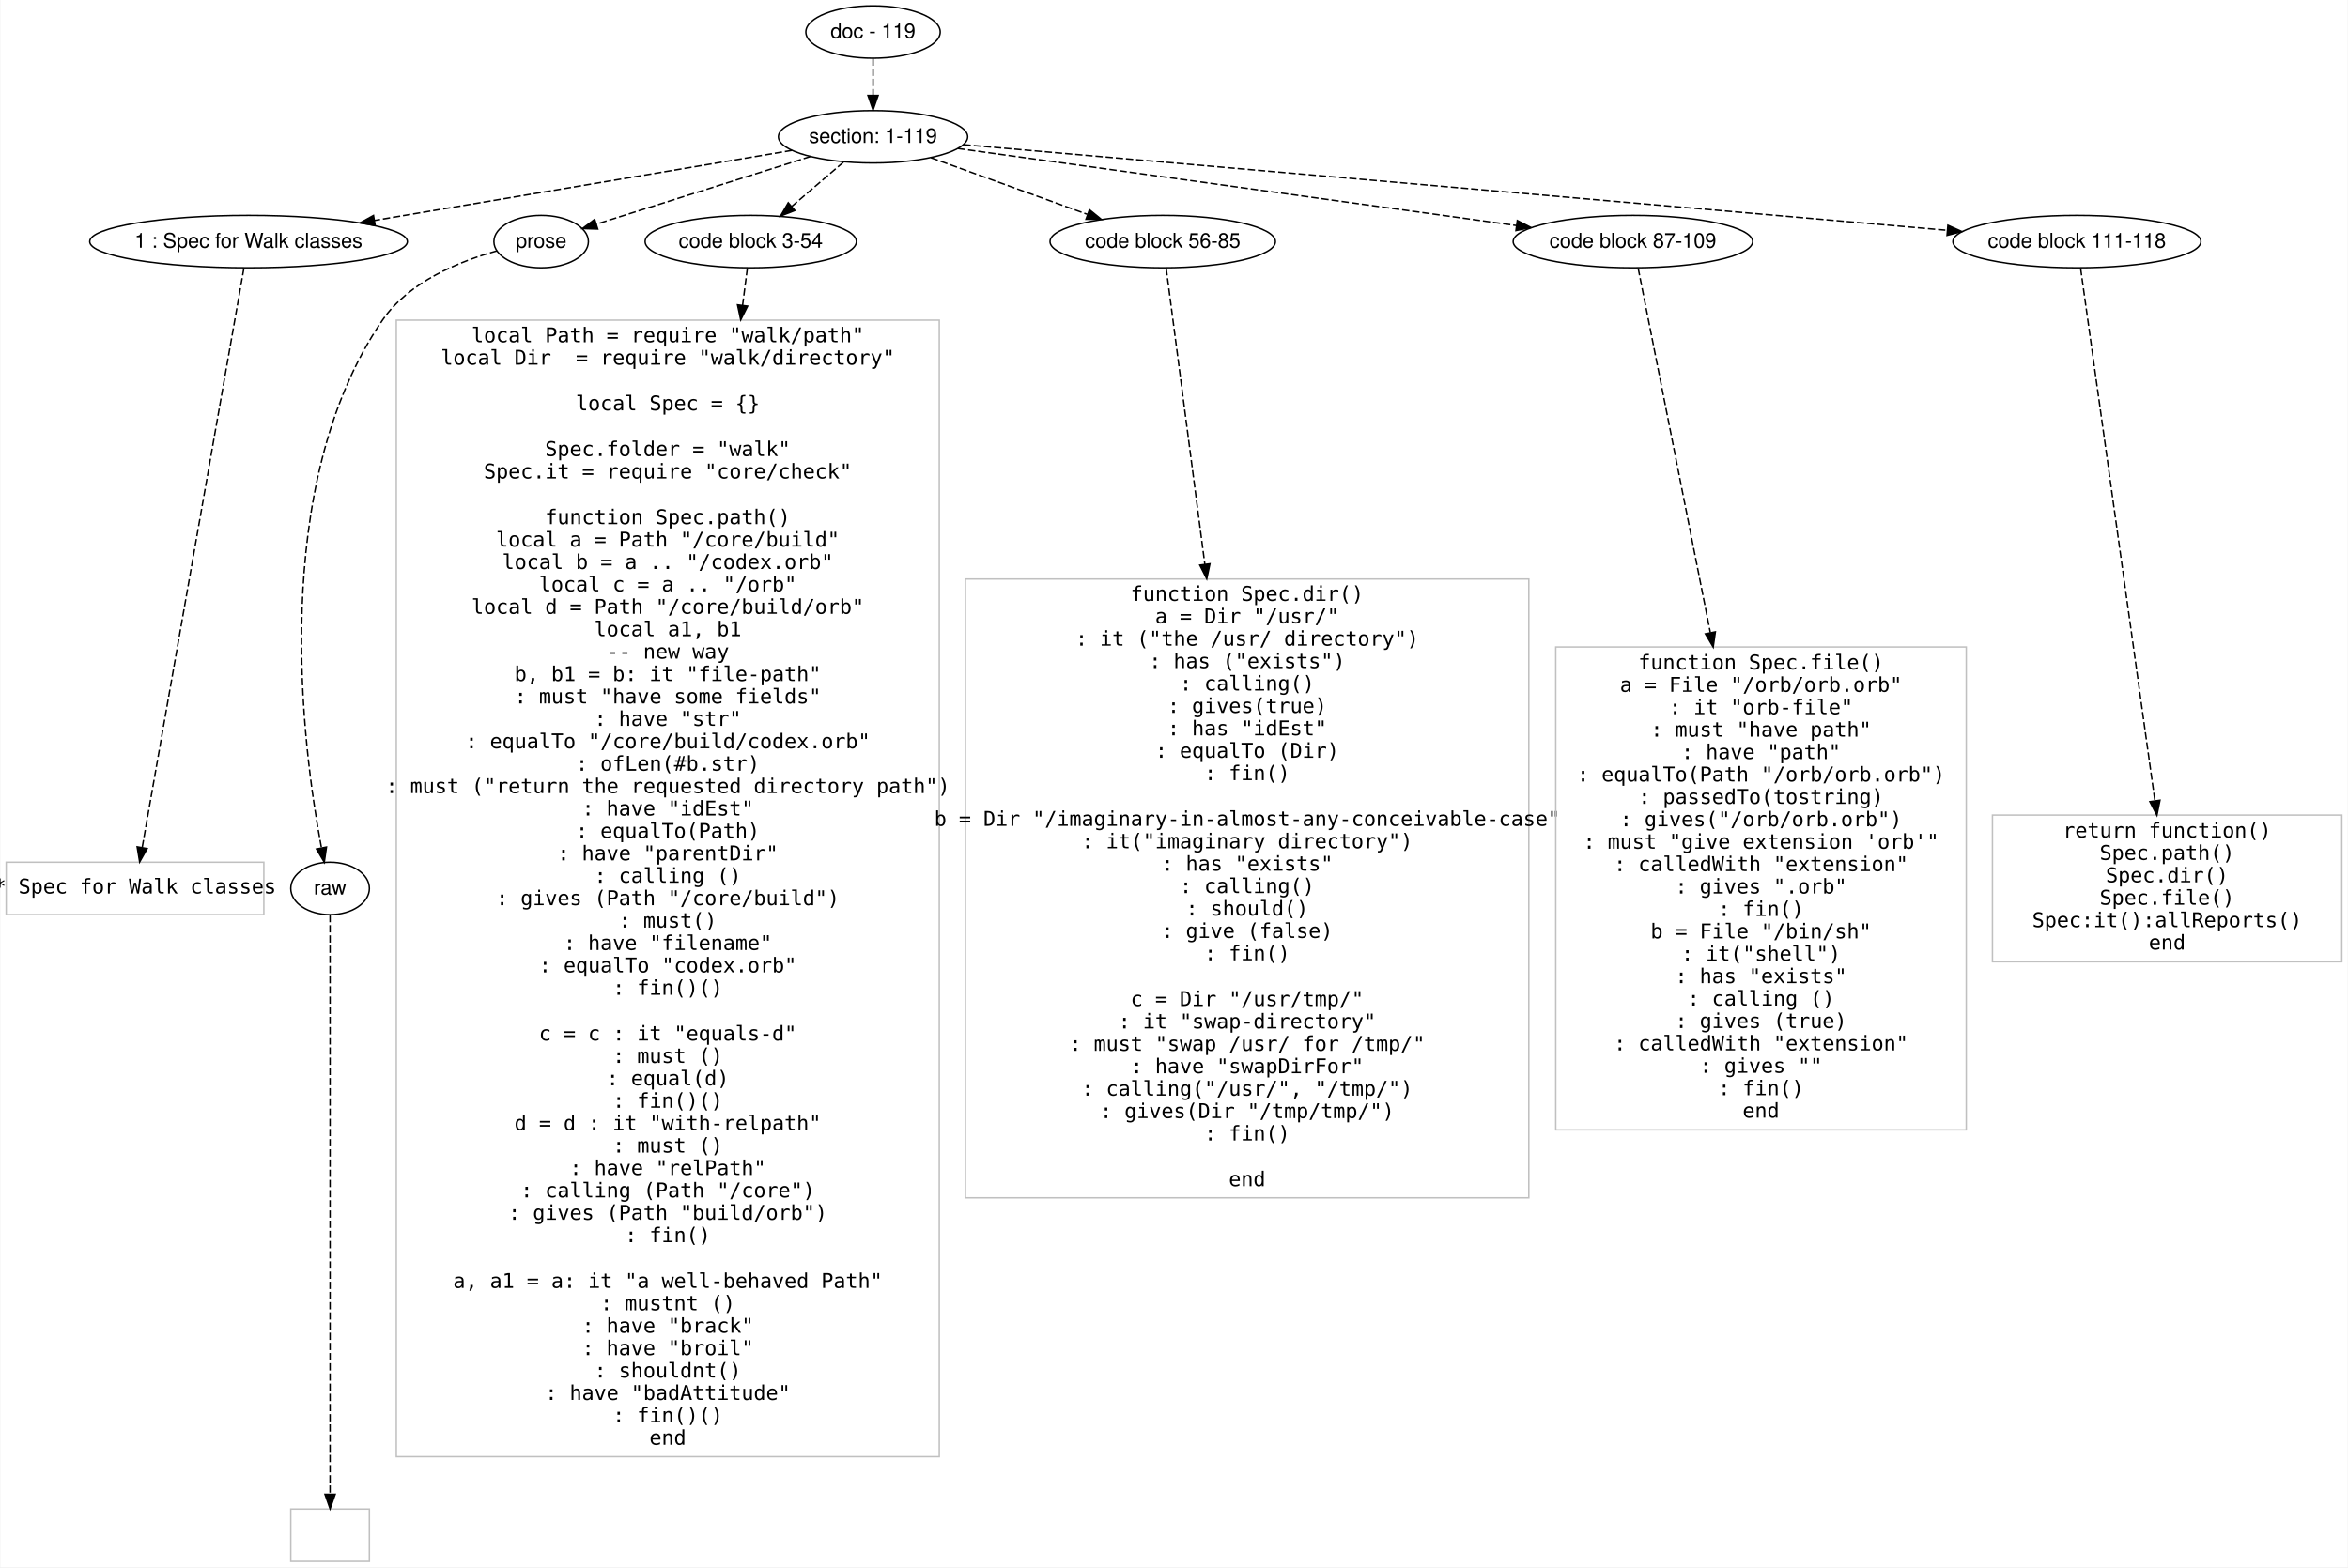
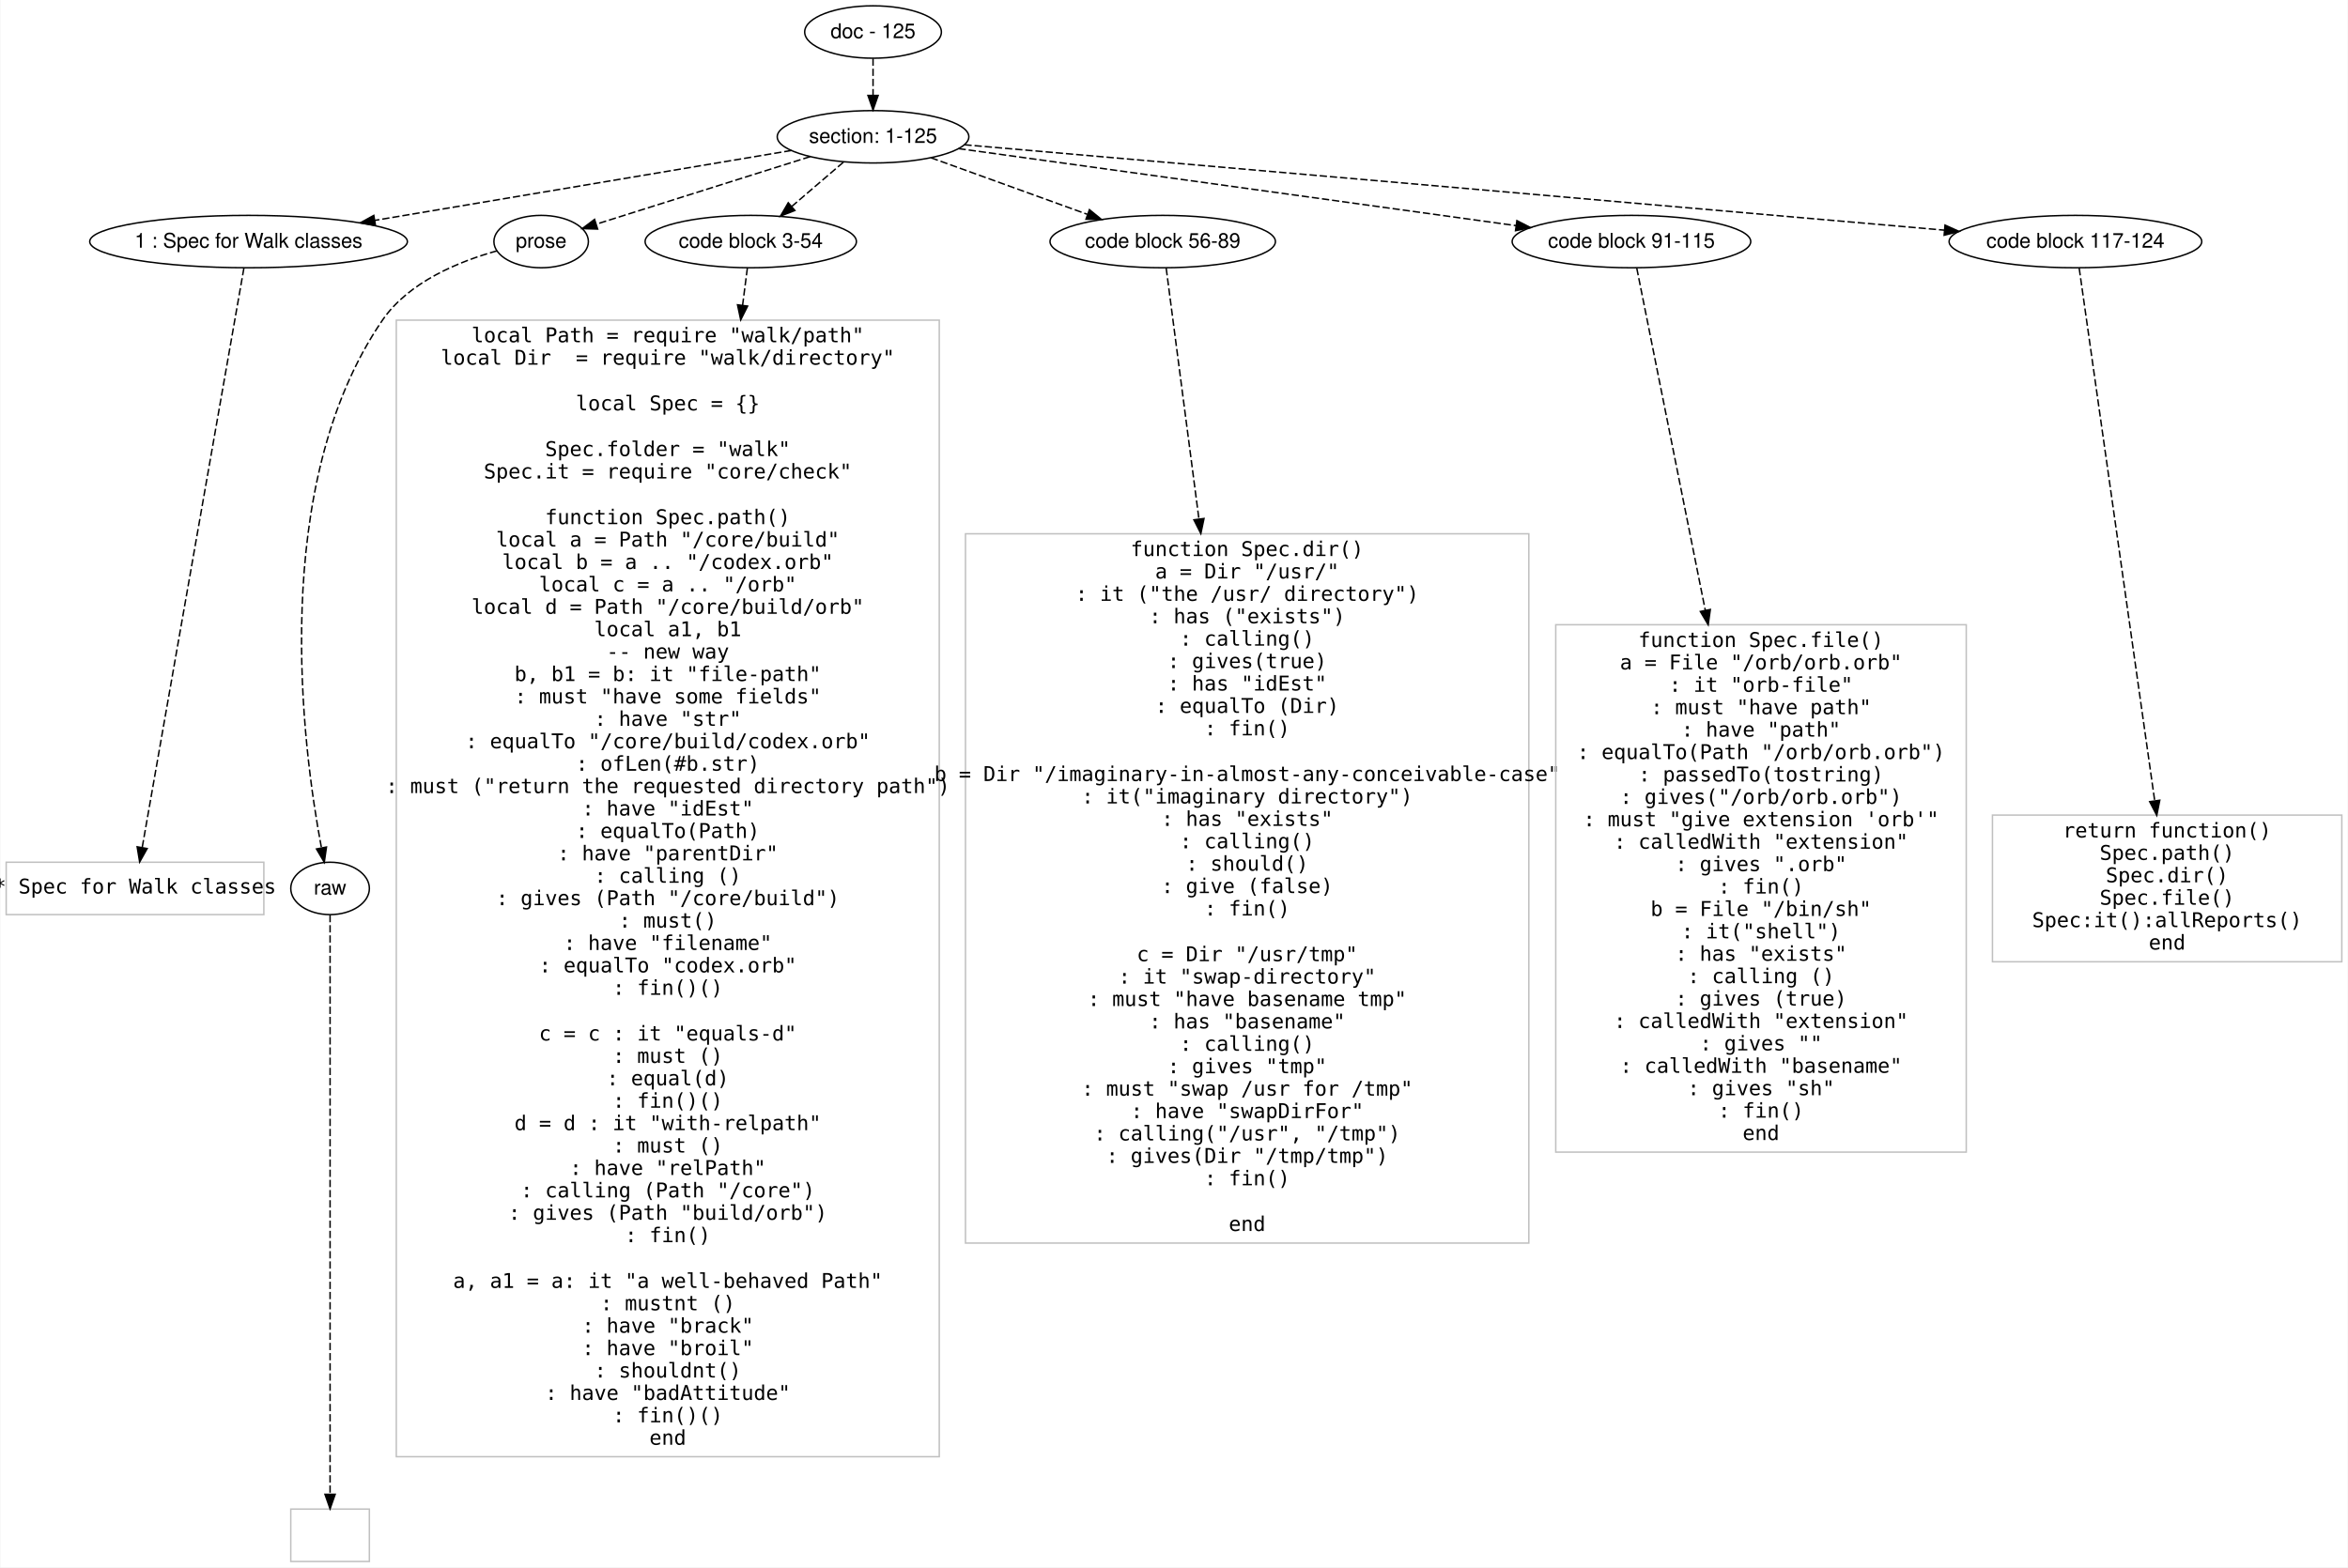
<svg xmlns="http://www.w3.org/2000/svg" width="1613pt" height="1077pt" viewBox="0.00 0.00 1612.50 1077.00">
  <g id="graph0" class="graph" transform="scale(1 1) rotate(0) translate(4 1073.001)">
    <polygon fill="#ffffff" stroke="transparent" points="-4,4 -4,-1073.001 1608.5,-1073.001 1608.5,4 -4,4" />
    <g id="node1" class="node">
-       <ellipse fill="none" stroke="#000000" cx="595.5" cy="-1051.001" rx="46.155" ry="18" />
-       <text text-anchor="middle" x="595.5" y="-1046.801" font-family="Helvetica,sans-Serif" font-size="14.00" fill="#000000">doc - 119</text>
+       <ellipse fill="none" stroke="#000000" cx="595.5" cy="-1051.001" rx="46.958" ry="18" />
+       <text text-anchor="middle" x="595.5" y="-1046.801" font-family="Helvetica,sans-Serif" font-size="14.00" fill="#000000">doc - 125</text>
    </g>
    <g id="node2" class="node">
-       <ellipse fill="none" stroke="#000000" cx="595.5" cy="-979.001" rx="65.014" ry="18" />
-       <text text-anchor="middle" x="595.5" y="-974.801" font-family="Helvetica,sans-Serif" font-size="14.00" fill="#000000">section: 1-119</text>
+       <ellipse fill="none" stroke="#000000" cx="595.5" cy="-979.001" rx="65.819" ry="18" />
+       <text text-anchor="middle" x="595.5" y="-974.801" font-family="Helvetica,sans-Serif" font-size="14.00" fill="#000000">section: 1-125</text>
    </g>
    <g id="edge1" class="edge">
      <path fill="none" stroke="#000000" stroke-dasharray="5,2" d="M595.5,-1032.833C595.5,-1025.132 595.5,-1015.976 595.5,-1007.418" />
      <polygon fill="#000000" stroke="#000000" points="599,-1007.415 595.5,-997.415 592,-1007.415 599,-1007.415" />
    </g>
    <g id="node3" class="node">
      <ellipse fill="none" stroke="#000000" cx="166.5" cy="-907.001" rx="109.121" ry="18" />
      <text text-anchor="middle" x="166.5" y="-902.801" font-family="Helvetica,sans-Serif" font-size="14.00" fill="#000000">1 : Spec for Walk classes</text>
    </g>
    <g id="edge2" class="edge">
-       <path fill="none" stroke="#000000" stroke-dasharray="5,2" d="M539.856,-969.663C467.017,-957.438 338.58,-935.882 253.001,-921.519" />
-       <polygon fill="#000000" stroke="#000000" points="253.485,-918.052 243.044,-919.848 252.327,-924.955 253.485,-918.052" />
+       <path fill="none" stroke="#000000" stroke-dasharray="5,2" d="M539.416,-969.589C466.556,-957.36 338.6,-935.885 253.193,-921.551" />
+       <polygon fill="#000000" stroke="#000000" points="253.696,-918.087 243.255,-919.883 252.537,-924.99 253.696,-918.087" />
    </g>
    <g id="node4" class="node">
      <ellipse fill="none" stroke="#000000" cx="367.5" cy="-907.001" rx="32.459" ry="18" />
      <text text-anchor="middle" x="367.5" y="-902.801" font-family="Helvetica,sans-Serif" font-size="14.00" fill="#000000">prose</text>
    </g>
    <g id="edge3" class="edge">
-       <path fill="none" stroke="#000000" stroke-dasharray="5,2" d="M552.615,-965.459C510.28,-952.09 446.16,-931.841 405.576,-919.025" />
-       <polygon fill="#000000" stroke="#000000" points="406.383,-915.61 395.793,-915.936 404.275,-922.285 406.383,-915.61" />
+       <path fill="none" stroke="#000000" stroke-dasharray="5,2" d="M552.347,-965.374C509.978,-951.994 445.977,-931.784 405.484,-918.996" />
+       <polygon fill="#000000" stroke="#000000" points="406.313,-915.588 395.724,-915.914 404.205,-922.263 406.313,-915.588" />
    </g>
    <g id="node5" class="node">
      <ellipse fill="none" stroke="#000000" cx="511.5" cy="-907.001" rx="72.584" ry="18" />
      <text text-anchor="middle" x="511.5" y="-902.801" font-family="Helvetica,sans-Serif" font-size="14.00" fill="#000000">code block 3-54</text>
    </g>
    <g id="edge4" class="edge">
      <path fill="none" stroke="#000000" stroke-dasharray="5,2" d="M575.166,-961.572C564.514,-952.442 551.302,-941.118 539.68,-931.155" />
      <polygon fill="#000000" stroke="#000000" points="541.808,-928.37 531.938,-924.52 537.253,-933.685 541.808,-928.37" />
    </g>
    <g id="node6" class="node">
      <ellipse fill="none" stroke="#000000" cx="794.5" cy="-907.001" rx="77.421" ry="18" />
-       <text text-anchor="middle" x="794.5" y="-902.801" font-family="Helvetica,sans-Serif" font-size="14.00" fill="#000000">code block 56-85</text>
+       <text text-anchor="middle" x="794.5" y="-902.801" font-family="Helvetica,sans-Serif" font-size="14.00" fill="#000000">code block 56-89</text>
    </g>
    <g id="edge5" class="edge">
      <path fill="none" stroke="#000000" stroke-dasharray="5,2" d="M635.292,-964.604C666.159,-953.436 709.191,-937.867 742.736,-925.73" />
      <polygon fill="#000000" stroke="#000000" points="744.16,-928.937 752.372,-922.244 741.778,-922.355 744.16,-928.937" />
    </g>
    <g id="node7" class="node">
-       <ellipse fill="none" stroke="#000000" cx="1117.5" cy="-907.001" rx="82.258" ry="18" />
-       <text text-anchor="middle" x="1117.5" y="-902.801" font-family="Helvetica,sans-Serif" font-size="14.00" fill="#000000">code block 87-109</text>
+       <ellipse fill="none" stroke="#000000" cx="1116.5" cy="-907.001" rx="81.954" ry="18" />
+       <text text-anchor="middle" x="1116.5" y="-902.801" font-family="Helvetica,sans-Serif" font-size="14.00" fill="#000000">code block 91-115</text>
    </g>
    <g id="edge6" class="edge">
-       <path fill="none" stroke="#000000" stroke-dasharray="5,2" d="M653.861,-970.952C747.545,-958.03 931.679,-932.632 1037.529,-918.032" />
-       <polygon fill="#000000" stroke="#000000" points="1038.094,-921.487 1047.523,-916.654 1037.138,-914.553 1038.094,-921.487" />
+       <path fill="none" stroke="#000000" stroke-dasharray="5,2" d="M654.253,-970.882C748.094,-957.914 931.935,-932.508 1037.294,-917.947" />
+       <polygon fill="#000000" stroke="#000000" points="1037.813,-921.409 1047.239,-916.573 1036.854,-914.475 1037.813,-921.409" />
    </g>
    <g id="node8" class="node">
-       <ellipse fill="none" stroke="#000000" cx="1422.5" cy="-907.001" rx="85.182" ry="18" />
-       <text text-anchor="middle" x="1422.5" y="-902.801" font-family="Helvetica,sans-Serif" font-size="14.00" fill="#000000">code block 111-118</text>
+       <ellipse fill="none" stroke="#000000" cx="1421.5" cy="-907.001" rx="86.79" ry="18" />
+       <text text-anchor="middle" x="1421.5" y="-902.801" font-family="Helvetica,sans-Serif" font-size="14.00" fill="#000000">code block 117-124</text>
    </g>
    <g id="edge7" class="edge">
-       <path fill="none" stroke="#000000" stroke-dasharray="5,2" d="M657.659,-973.59C802.883,-960.946 1164.869,-929.431 1333.471,-914.752" />
-       <polygon fill="#000000" stroke="#000000" points="1333.899,-918.229 1343.558,-913.874 1333.292,-911.255 1333.899,-918.229" />
+       <path fill="none" stroke="#000000" stroke-dasharray="5,2" d="M658.262,-973.531C803.442,-960.876 1162.889,-929.544 1331.489,-914.847" />
+       <polygon fill="#000000" stroke="#000000" points="1331.921,-918.323 1341.579,-913.968 1331.313,-911.35 1331.921,-918.323" />
    </g>
    <g id="node9" class="node">
      <polygon fill="none" stroke="#c0c0c0" points="177,-480.501 0,-480.501 0,-444.501 177,-444.501 177,-480.501" />
      <text text-anchor="middle" x="88.5" y="-459.001" font-family="Inconsolata" font-size="14.00" fill="#000000">* Spec for Walk classes</text>
    </g>
    <g id="edge8" class="edge">
      <path fill="none" stroke="#000000" stroke-dasharray="5,2" d="M163.297,-888.748C151.186,-819.729 108.133,-574.387 93.449,-490.705" />
      <polygon fill="#000000" stroke="#000000" points="96.862,-489.906 91.687,-480.661 89.968,-491.116 96.862,-489.906" />
    </g>
    <g id="node10" class="node">
      <ellipse fill="none" stroke="#000000" cx="222.5" cy="-462.501" rx="27" ry="18" />
      <text text-anchor="middle" x="222.5" y="-458.301" font-family="Helvetica,sans-Serif" font-size="14.00" fill="#000000">raw</text>
    </g>
    <g id="edge9" class="edge">
      <path fill="none" stroke="#000000" stroke-dasharray="5,2" d="M337.141,-900.611C311.683,-893.544 276.662,-879.47 258.5,-853.001 180.071,-738.7 203.625,-559.198 216.551,-490.512" />
      <polygon fill="#000000" stroke="#000000" points="220.031,-490.953 218.517,-480.466 213.162,-489.608 220.031,-490.953" />
    </g>
    <g id="node12" class="node">
      <polygon fill="none" stroke="#c0c0c0" points="641,-853.002 268,-853.002 268,-71.999 641,-71.999 641,-853.002" />
      <text text-anchor="middle" x="454.5" y="-837.801" font-family="Inconsolata" font-size="14.00" fill="#000000">local Path = require "walk/path"</text>
      <text text-anchor="middle" x="454.5" y="-822.401" font-family="Inconsolata" font-size="14.00" fill="#000000">local Dir  = require "walk/directory"</text>
      <text text-anchor="middle" x="454.5" y="-791.001" font-family="Inconsolata" font-size="14.00" fill="#000000">local Spec = {}</text>
      <text text-anchor="middle" x="454.5" y="-759.601" font-family="Inconsolata" font-size="14.00" fill="#000000">Spec.folder = "walk"</text>
      <text text-anchor="middle" x="454.5" y="-744.201" font-family="Inconsolata" font-size="14.00" fill="#000000">Spec.it = require "core/check"</text>
      <text text-anchor="middle" x="454.5" y="-712.801" font-family="Inconsolata" font-size="14.00" fill="#000000">function Spec.path()</text>
      <text text-anchor="middle" x="454.5" y="-697.401" font-family="Inconsolata" font-size="14.00" fill="#000000">  local a = Path "/core/build"</text>
      <text text-anchor="middle" x="454.5" y="-682.001" font-family="Inconsolata" font-size="14.00" fill="#000000">  local b = a .. "/codex.orb"</text>
      <text text-anchor="middle" x="454.5" y="-666.601" font-family="Inconsolata" font-size="14.00" fill="#000000">  local c = a .. "/orb"</text>
      <text text-anchor="middle" x="454.5" y="-651.201" font-family="Inconsolata" font-size="14.00" fill="#000000">  local d = Path "/core/build/orb"</text>
      <text text-anchor="middle" x="454.5" y="-635.801" font-family="Inconsolata" font-size="14.00" fill="#000000">  local a1, b1</text>
      <text text-anchor="middle" x="454.5" y="-620.401" font-family="Inconsolata" font-size="14.00" fill="#000000">  -- new way</text>
      <text text-anchor="middle" x="454.5" y="-605.001" font-family="Inconsolata" font-size="14.00" fill="#000000">  b, b1 = b: it "file-path"</text>
      <text text-anchor="middle" x="454.5" y="-589.601" font-family="Inconsolata" font-size="14.00" fill="#000000">     : must "have some fields"</text>
      <text text-anchor="middle" x="454.5" y="-574.201" font-family="Inconsolata" font-size="14.00" fill="#000000">        : have "str"</text>
      <text text-anchor="middle" x="454.5" y="-558.801" font-family="Inconsolata" font-size="14.00" fill="#000000">        : equalTo "/core/build/codex.orb"</text>
      <text text-anchor="middle" x="454.5" y="-543.401" font-family="Inconsolata" font-size="14.00" fill="#000000">        : ofLen(#b.str)</text>
      <text text-anchor="middle" x="454.5" y="-528.001" font-family="Inconsolata" font-size="14.00" fill="#000000">     : must ("return the requested directory path")</text>
      <text text-anchor="middle" x="454.5" y="-512.601" font-family="Inconsolata" font-size="14.00" fill="#000000">        : have "idEst"</text>
      <text text-anchor="middle" x="454.5" y="-497.201" font-family="Inconsolata" font-size="14.00" fill="#000000">        : equalTo(Path)</text>
      <text text-anchor="middle" x="454.5" y="-481.801" font-family="Inconsolata" font-size="14.00" fill="#000000">        : have "parentDir"</text>
      <text text-anchor="middle" x="454.5" y="-466.401" font-family="Inconsolata" font-size="14.00" fill="#000000">        : calling ()</text>
      <text text-anchor="middle" x="454.5" y="-451.001" font-family="Inconsolata" font-size="14.00" fill="#000000">        : gives (Path "/core/build")</text>
      <text text-anchor="middle" x="454.5" y="-435.601" font-family="Inconsolata" font-size="14.00" fill="#000000">     : must()</text>
      <text text-anchor="middle" x="454.5" y="-420.201" font-family="Inconsolata" font-size="14.00" fill="#000000">        : have "filename"</text>
      <text text-anchor="middle" x="454.5" y="-404.801" font-family="Inconsolata" font-size="14.00" fill="#000000">        : equalTo "codex.orb"</text>
      <text text-anchor="middle" x="454.5" y="-389.401" font-family="Inconsolata" font-size="14.00" fill="#000000">        : fin()()</text>
      <text text-anchor="middle" x="454.5" y="-358.001" font-family="Inconsolata" font-size="14.00" fill="#000000">  c = c : it "equals-d"</text>
      <text text-anchor="middle" x="454.5" y="-342.601" font-family="Inconsolata" font-size="14.00" fill="#000000">        : must ()</text>
      <text text-anchor="middle" x="454.5" y="-327.2" font-family="Inconsolata" font-size="14.00" fill="#000000">            : equal(d)</text>
      <text text-anchor="middle" x="454.5" y="-311.8" font-family="Inconsolata" font-size="14.00" fill="#000000">            : fin()()</text>
      <text text-anchor="middle" x="454.5" y="-296.4" font-family="Inconsolata" font-size="14.00" fill="#000000">  d = d : it "with-relpath"</text>
      <text text-anchor="middle" x="454.5" y="-281" font-family="Inconsolata" font-size="14.00" fill="#000000">      : must ()</text>
      <text text-anchor="middle" x="454.5" y="-265.6" font-family="Inconsolata" font-size="14.00" fill="#000000">        : have "relPath"</text>
      <text text-anchor="middle" x="454.5" y="-250.2" font-family="Inconsolata" font-size="14.00" fill="#000000">        : calling (Path "/core")</text>
      <text text-anchor="middle" x="454.5" y="-234.8" font-family="Inconsolata" font-size="14.00" fill="#000000">        : gives (Path "build/orb")</text>
      <text text-anchor="middle" x="454.5" y="-219.4" font-family="Inconsolata" font-size="14.00" fill="#000000">        : fin()</text>
      <text text-anchor="middle" x="454.5" y="-188" font-family="Inconsolata" font-size="14.00" fill="#000000">  a, a1 = a: it "a well-behaved Path"</text>
      <text text-anchor="middle" x="454.5" y="-172.6" font-family="Inconsolata" font-size="14.00" fill="#000000">             : mustnt ()</text>
      <text text-anchor="middle" x="454.5" y="-157.2" font-family="Inconsolata" font-size="14.00" fill="#000000">                : have "brack"</text>
      <text text-anchor="middle" x="454.5" y="-141.8" font-family="Inconsolata" font-size="14.00" fill="#000000">                : have "broil"</text>
      <text text-anchor="middle" x="454.5" y="-126.4" font-family="Inconsolata" font-size="14.00" fill="#000000">             : shouldnt()</text>
      <text text-anchor="middle" x="454.5" y="-111" font-family="Inconsolata" font-size="14.00" fill="#000000">                : have "badAttitude"</text>
      <text text-anchor="middle" x="454.5" y="-95.6" font-family="Inconsolata" font-size="14.00" fill="#000000">                : fin()()</text>
      <text text-anchor="middle" x="454.5" y="-80.2" font-family="Inconsolata" font-size="14.00" fill="#000000">end</text>
    </g>
    <g id="edge11" class="edge">
      <path fill="none" stroke="#000000" stroke-dasharray="5,2" d="M509.159,-888.748C508.278,-881.877 507.173,-873.258 505.887,-863.226" />
      <polygon fill="#000000" stroke="#000000" points="509.342,-862.659 504.599,-853.185 502.399,-863.549 509.342,-862.659" />
    </g>
    <g id="node13" class="node">
-       <polygon fill="none" stroke="#c0c0c0" points="1046,-675.102 659,-675.102 659,-249.9 1046,-249.9 1046,-675.102" />
-       <text text-anchor="middle" x="852.5" y="-660.101" font-family="Inconsolata" font-size="14.00" fill="#000000">function Spec.dir()</text>
-       <text text-anchor="middle" x="852.5" y="-644.701" font-family="Inconsolata" font-size="14.00" fill="#000000">  a = Dir "/usr/"</text>
-       <text text-anchor="middle" x="852.5" y="-629.301" font-family="Inconsolata" font-size="14.00" fill="#000000">         : it ("the /usr/ directory")</text>
-       <text text-anchor="middle" x="852.5" y="-613.901" font-family="Inconsolata" font-size="14.00" fill="#000000">            : has ("exists")</text>
-       <text text-anchor="middle" x="852.5" y="-598.501" font-family="Inconsolata" font-size="14.00" fill="#000000">            : calling()</text>
-       <text text-anchor="middle" x="852.5" y="-583.101" font-family="Inconsolata" font-size="14.00" fill="#000000">            : gives(true)</text>
-       <text text-anchor="middle" x="852.5" y="-567.701" font-family="Inconsolata" font-size="14.00" fill="#000000">            : has "idEst"</text>
-       <text text-anchor="middle" x="852.5" y="-552.301" font-family="Inconsolata" font-size="14.00" fill="#000000">            : equalTo (Dir)</text>
-       <text text-anchor="middle" x="852.5" y="-536.901" font-family="Inconsolata" font-size="14.00" fill="#000000">            : fin()</text>
-       <text text-anchor="middle" x="852.5" y="-505.501" font-family="Inconsolata" font-size="14.00" fill="#000000">  b = Dir "/imaginary-in-almost-any-conceivable-case"</text>
-       <text text-anchor="middle" x="852.5" y="-490.101" font-family="Inconsolata" font-size="14.00" fill="#000000">         : it("imaginary directory")</text>
-       <text text-anchor="middle" x="852.5" y="-474.701" font-family="Inconsolata" font-size="14.00" fill="#000000">             : has "exists"</text>
-       <text text-anchor="middle" x="852.5" y="-459.301" font-family="Inconsolata" font-size="14.00" fill="#000000">              : calling()</text>
-       <text text-anchor="middle" x="852.5" y="-443.901" font-family="Inconsolata" font-size="14.00" fill="#000000">              : should()</text>
-       <text text-anchor="middle" x="852.5" y="-428.501" font-family="Inconsolata" font-size="14.00" fill="#000000">             : give (false)</text>
-       <text text-anchor="middle" x="852.5" y="-413.101" font-family="Inconsolata" font-size="14.00" fill="#000000">              : fin()</text>
-       <text text-anchor="middle" x="852.5" y="-381.701" font-family="Inconsolata" font-size="14.00" fill="#000000">   c = Dir "/usr/tmp/"</text>
-       <text text-anchor="middle" x="852.5" y="-366.3" font-family="Inconsolata" font-size="14.00" fill="#000000">          : it "swap-directory"</text>
-       <text text-anchor="middle" x="852.5" y="-350.901" font-family="Inconsolata" font-size="14.00" fill="#000000">         : must "swap /usr/ for /tmp/"</text>
-       <text text-anchor="middle" x="852.5" y="-335.5" font-family="Inconsolata" font-size="14.00" fill="#000000">          : have "swapDirFor"</text>
-       <text text-anchor="middle" x="852.5" y="-320.101" font-family="Inconsolata" font-size="14.00" fill="#000000">          : calling("/usr/", "/tmp/")</text>
-       <text text-anchor="middle" x="852.5" y="-304.7" font-family="Inconsolata" font-size="14.00" fill="#000000">          : gives(Dir "/tmp/tmp/")</text>
-       <text text-anchor="middle" x="852.5" y="-289.3" font-family="Inconsolata" font-size="14.00" fill="#000000">          : fin()</text>
-       <text text-anchor="middle" x="852.5" y="-257.9" font-family="Inconsolata" font-size="14.00" fill="#000000">end</text>
+       <polygon fill="none" stroke="#c0c0c0" points="1046,-706.202 659,-706.202 659,-218.8 1046,-218.8 1046,-706.202" />
+       <text text-anchor="middle" x="852.5" y="-690.901" font-family="Inconsolata" font-size="14.00" fill="#000000">function Spec.dir()</text>
+       <text text-anchor="middle" x="852.5" y="-675.501" font-family="Inconsolata" font-size="14.00" fill="#000000">  a = Dir "/usr/"</text>
+       <text text-anchor="middle" x="852.5" y="-660.101" font-family="Inconsolata" font-size="14.00" fill="#000000">         : it ("the /usr/ directory")</text>
+       <text text-anchor="middle" x="852.5" y="-644.701" font-family="Inconsolata" font-size="14.00" fill="#000000">            : has ("exists")</text>
+       <text text-anchor="middle" x="852.5" y="-629.301" font-family="Inconsolata" font-size="14.00" fill="#000000">            : calling()</text>
+       <text text-anchor="middle" x="852.5" y="-613.901" font-family="Inconsolata" font-size="14.00" fill="#000000">            : gives(true)</text>
+       <text text-anchor="middle" x="852.5" y="-598.501" font-family="Inconsolata" font-size="14.00" fill="#000000">            : has "idEst"</text>
+       <text text-anchor="middle" x="852.5" y="-583.101" font-family="Inconsolata" font-size="14.00" fill="#000000">            : equalTo (Dir)</text>
+       <text text-anchor="middle" x="852.5" y="-567.701" font-family="Inconsolata" font-size="14.00" fill="#000000">            : fin()</text>
+       <text text-anchor="middle" x="852.5" y="-536.301" font-family="Inconsolata" font-size="14.00" fill="#000000">  b = Dir "/imaginary-in-almost-any-conceivable-case"</text>
+       <text text-anchor="middle" x="852.5" y="-520.901" font-family="Inconsolata" font-size="14.00" fill="#000000">         : it("imaginary directory")</text>
+       <text text-anchor="middle" x="852.5" y="-505.501" font-family="Inconsolata" font-size="14.00" fill="#000000">             : has "exists"</text>
+       <text text-anchor="middle" x="852.5" y="-490.101" font-family="Inconsolata" font-size="14.00" fill="#000000">              : calling()</text>
+       <text text-anchor="middle" x="852.5" y="-474.701" font-family="Inconsolata" font-size="14.00" fill="#000000">              : should()</text>
+       <text text-anchor="middle" x="852.5" y="-459.301" font-family="Inconsolata" font-size="14.00" fill="#000000">             : give (false)</text>
+       <text text-anchor="middle" x="852.5" y="-443.901" font-family="Inconsolata" font-size="14.00" fill="#000000">              : fin()</text>
+       <text text-anchor="middle" x="852.5" y="-412.501" font-family="Inconsolata" font-size="14.00" fill="#000000">   c = Dir "/usr/tmp"</text>
+       <text text-anchor="middle" x="852.5" y="-397.101" font-family="Inconsolata" font-size="14.00" fill="#000000">          : it "swap-directory"</text>
+       <text text-anchor="middle" x="852.5" y="-381.701" font-family="Inconsolata" font-size="14.00" fill="#000000">          : must "have basename tmp"</text>
+       <text text-anchor="middle" x="852.5" y="-366.3" font-family="Inconsolata" font-size="14.00" fill="#000000">            : has "basename"</text>
+       <text text-anchor="middle" x="852.5" y="-350.901" font-family="Inconsolata" font-size="14.00" fill="#000000">            : calling()</text>
+       <text text-anchor="middle" x="852.5" y="-335.5" font-family="Inconsolata" font-size="14.00" fill="#000000">            : gives "tmp"</text>
+       <text text-anchor="middle" x="852.5" y="-320.101" font-family="Inconsolata" font-size="14.00" fill="#000000">         : must "swap /usr for /tmp"</text>
+       <text text-anchor="middle" x="852.5" y="-304.7" font-family="Inconsolata" font-size="14.00" fill="#000000">          : have "swapDirFor"</text>
+       <text text-anchor="middle" x="852.5" y="-289.3" font-family="Inconsolata" font-size="14.00" fill="#000000">          : calling("/usr", "/tmp")</text>
+       <text text-anchor="middle" x="852.5" y="-273.9" font-family="Inconsolata" font-size="14.00" fill="#000000">          : gives(Dir "/tmp/tmp")</text>
+       <text text-anchor="middle" x="852.5" y="-258.5" font-family="Inconsolata" font-size="14.00" fill="#000000">          : fin()</text>
+       <text text-anchor="middle" x="852.5" y="-227.1" font-family="Inconsolata" font-size="14.00" fill="#000000">end</text>
    </g>
    <g id="edge12" class="edge">
-       <path fill="none" stroke="#000000" stroke-dasharray="5,2" d="M796.882,-888.748C801.572,-852.801 812.504,-769.026 823.445,-685.171" />
-       <polygon fill="#000000" stroke="#000000" points="826.921,-685.582 824.745,-675.213 819.98,-684.676 826.921,-685.582" />
+       <path fill="none" stroke="#000000" stroke-dasharray="5,2" d="M796.882,-888.748C800.984,-857.308 809.86,-789.282 819.342,-716.615" />
+       <polygon fill="#000000" stroke="#000000" points="822.86,-716.703 820.684,-706.334 815.919,-715.798 822.86,-716.703" />
    </g>
    <g id="node14" class="node">
-       <polygon fill="none" stroke="#c0c0c0" points="1346.5,-628.402 1064.5,-628.402 1064.5,-296.6 1346.5,-296.6 1346.5,-628.402" />
-       <text text-anchor="middle" x="1205.5" y="-613.001" font-family="Inconsolata" font-size="14.00" fill="#000000">function Spec.file()</text>
-       <text text-anchor="middle" x="1205.5" y="-597.601" font-family="Inconsolata" font-size="14.00" fill="#000000">  a = File "/orb/orb.orb"</text>
-       <text text-anchor="middle" x="1205.5" y="-582.201" font-family="Inconsolata" font-size="14.00" fill="#000000">      : it "orb-file"</text>
-       <text text-anchor="middle" x="1205.5" y="-566.801" font-family="Inconsolata" font-size="14.00" fill="#000000">      : must "have path"</text>
-       <text text-anchor="middle" x="1205.5" y="-551.401" font-family="Inconsolata" font-size="14.00" fill="#000000">        : have "path"</text>
-       <text text-anchor="middle" x="1205.5" y="-536.001" font-family="Inconsolata" font-size="14.00" fill="#000000">        : equalTo(Path "/orb/orb.orb")</text>
-       <text text-anchor="middle" x="1205.5" y="-520.601" font-family="Inconsolata" font-size="14.00" fill="#000000">        : passedTo(tostring)</text>
-       <text text-anchor="middle" x="1205.5" y="-505.201" font-family="Inconsolata" font-size="14.00" fill="#000000">        : gives("/orb/orb.orb")</text>
-       <text text-anchor="middle" x="1205.5" y="-489.801" font-family="Inconsolata" font-size="14.00" fill="#000000">      : must "give extension 'orb'"</text>
-       <text text-anchor="middle" x="1205.5" y="-474.401" font-family="Inconsolata" font-size="14.00" fill="#000000">        : calledWith "extension"</text>
-       <text text-anchor="middle" x="1205.5" y="-459.001" font-family="Inconsolata" font-size="14.00" fill="#000000">        : gives ".orb"</text>
-       <text text-anchor="middle" x="1205.5" y="-443.601" font-family="Inconsolata" font-size="14.00" fill="#000000">        : fin()</text>
-       <text text-anchor="middle" x="1205.5" y="-428.201" font-family="Inconsolata" font-size="14.00" fill="#000000">   b = File "/bin/sh"</text>
-       <text text-anchor="middle" x="1205.5" y="-412.801" font-family="Inconsolata" font-size="14.00" fill="#000000">       : it("shell")</text>
-       <text text-anchor="middle" x="1205.5" y="-397.401" font-family="Inconsolata" font-size="14.00" fill="#000000">         : has "exists"</text>
-       <text text-anchor="middle" x="1205.5" y="-382.001" font-family="Inconsolata" font-size="14.00" fill="#000000">         : calling ()</text>
-       <text text-anchor="middle" x="1205.5" y="-366.601" font-family="Inconsolata" font-size="14.00" fill="#000000">         : gives (true)</text>
-       <text text-anchor="middle" x="1205.5" y="-351.2" font-family="Inconsolata" font-size="14.00" fill="#000000">         : calledWith "extension"</text>
-       <text text-anchor="middle" x="1205.5" y="-335.8" font-family="Inconsolata" font-size="14.00" fill="#000000">         : gives ""</text>
-       <text text-anchor="middle" x="1205.5" y="-320.4" font-family="Inconsolata" font-size="14.00" fill="#000000">         : fin()</text>
-       <text text-anchor="middle" x="1205.5" y="-305" font-family="Inconsolata" font-size="14.00" fill="#000000">end</text>
+       <polygon fill="none" stroke="#c0c0c0" points="1346.5,-643.702 1064.5,-643.702 1064.5,-281.3 1346.5,-281.3 1346.5,-643.702" />
+       <text text-anchor="middle" x="1205.5" y="-628.401" font-family="Inconsolata" font-size="14.00" fill="#000000">function Spec.file()</text>
+       <text text-anchor="middle" x="1205.5" y="-613.001" font-family="Inconsolata" font-size="14.00" fill="#000000">  a = File "/orb/orb.orb"</text>
+       <text text-anchor="middle" x="1205.5" y="-597.601" font-family="Inconsolata" font-size="14.00" fill="#000000">      : it "orb-file"</text>
+       <text text-anchor="middle" x="1205.5" y="-582.201" font-family="Inconsolata" font-size="14.00" fill="#000000">      : must "have path"</text>
+       <text text-anchor="middle" x="1205.5" y="-566.801" font-family="Inconsolata" font-size="14.00" fill="#000000">        : have "path"</text>
+       <text text-anchor="middle" x="1205.5" y="-551.401" font-family="Inconsolata" font-size="14.00" fill="#000000">        : equalTo(Path "/orb/orb.orb")</text>
+       <text text-anchor="middle" x="1205.5" y="-536.001" font-family="Inconsolata" font-size="14.00" fill="#000000">        : passedTo(tostring)</text>
+       <text text-anchor="middle" x="1205.5" y="-520.601" font-family="Inconsolata" font-size="14.00" fill="#000000">        : gives("/orb/orb.orb")</text>
+       <text text-anchor="middle" x="1205.5" y="-505.201" font-family="Inconsolata" font-size="14.00" fill="#000000">      : must "give extension 'orb'"</text>
+       <text text-anchor="middle" x="1205.5" y="-489.801" font-family="Inconsolata" font-size="14.00" fill="#000000">        : calledWith "extension"</text>
+       <text text-anchor="middle" x="1205.5" y="-474.401" font-family="Inconsolata" font-size="14.00" fill="#000000">        : gives ".orb"</text>
+       <text text-anchor="middle" x="1205.5" y="-459.001" font-family="Inconsolata" font-size="14.00" fill="#000000">        : fin()</text>
+       <text text-anchor="middle" x="1205.5" y="-443.601" font-family="Inconsolata" font-size="14.00" fill="#000000">   b = File "/bin/sh"</text>
+       <text text-anchor="middle" x="1205.5" y="-428.201" font-family="Inconsolata" font-size="14.00" fill="#000000">       : it("shell")</text>
+       <text text-anchor="middle" x="1205.5" y="-412.801" font-family="Inconsolata" font-size="14.00" fill="#000000">         : has "exists"</text>
+       <text text-anchor="middle" x="1205.5" y="-397.401" font-family="Inconsolata" font-size="14.00" fill="#000000">         : calling ()</text>
+       <text text-anchor="middle" x="1205.5" y="-382.001" font-family="Inconsolata" font-size="14.00" fill="#000000">         : gives (true)</text>
+       <text text-anchor="middle" x="1205.5" y="-366.601" font-family="Inconsolata" font-size="14.00" fill="#000000">         : calledWith "extension"</text>
+       <text text-anchor="middle" x="1205.5" y="-351.2" font-family="Inconsolata" font-size="14.00" fill="#000000">         : gives ""</text>
+       <text text-anchor="middle" x="1205.5" y="-335.8" font-family="Inconsolata" font-size="14.00" fill="#000000">         : calledWith "basename"</text>
+       <text text-anchor="middle" x="1205.5" y="-320.4" font-family="Inconsolata" font-size="14.00" fill="#000000">         : gives "sh"</text>
+       <text text-anchor="middle" x="1205.5" y="-305" font-family="Inconsolata" font-size="14.00" fill="#000000">         : fin()</text>
+       <text text-anchor="middle" x="1205.5" y="-289.6" font-family="Inconsolata" font-size="14.00" fill="#000000">end</text>
    </g>
    <g id="edge13" class="edge">
-       <path fill="none" stroke="#000000" stroke-dasharray="5,2" d="M1121.114,-888.748C1129.564,-846.064 1151.365,-735.944 1170.69,-638.329" />
-       <polygon fill="#000000" stroke="#000000" points="1174.163,-638.808 1172.672,-628.319 1167.297,-637.449 1174.163,-638.808" />
+       <path fill="none" stroke="#000000" stroke-dasharray="5,2" d="M1120.155,-888.748C1128.258,-848.277 1148.5,-747.179 1167.237,-653.599" />
+       <polygon fill="#000000" stroke="#000000" points="1170.689,-654.188 1169.22,-643.695 1163.825,-652.813 1170.689,-654.188" />
    </g>
    <g id="node15" class="node">
      <polygon fill="none" stroke="#c0c0c0" points="1604.5,-512.902 1364.5,-512.902 1364.5,-412.1 1604.5,-412.1 1604.5,-512.902" />
      <text text-anchor="middle" x="1484.5" y="-497.501" font-family="Inconsolata" font-size="14.00" fill="#000000">return function()</text>
      <text text-anchor="middle" x="1484.5" y="-482.101" font-family="Inconsolata" font-size="14.00" fill="#000000">          Spec.path()</text>
      <text text-anchor="middle" x="1484.5" y="-466.701" font-family="Inconsolata" font-size="14.00" fill="#000000">          Spec.dir()</text>
      <text text-anchor="middle" x="1484.5" y="-451.301" font-family="Inconsolata" font-size="14.00" fill="#000000">          Spec.file()</text>
      <text text-anchor="middle" x="1484.5" y="-435.901" font-family="Inconsolata" font-size="14.00" fill="#000000">          Spec:it():allReports()</text>
      <text text-anchor="middle" x="1484.5" y="-420.501" font-family="Inconsolata" font-size="14.00" fill="#000000">       end</text>
    </g>
    <g id="edge14" class="edge">
-       <path fill="none" stroke="#000000" stroke-dasharray="5,2" d="M1425.046,-888.748C1433.638,-827.15 1461.819,-625.112 1476.077,-522.888" />
-       <polygon fill="#000000" stroke="#000000" points="1479.58,-523.107 1477.495,-512.719 1472.647,-522.14 1479.58,-523.107" />
+       <path fill="none" stroke="#000000" stroke-dasharray="5,2" d="M1424.087,-888.748C1432.817,-827.15 1461.453,-625.112 1475.941,-522.888" />
+       <polygon fill="#000000" stroke="#000000" points="1479.444,-523.111 1477.382,-512.719 1472.514,-522.129 1479.444,-523.111" />
    </g>
    <g id="node11" class="node">
      <polygon fill="none" stroke="#c0c0c0" points="249.5,-36 195.5,-36 195.5,0 249.5,0 249.5,-36" />
    </g>
    <g id="edge10" class="edge">
      <path fill="none" stroke="#000000" stroke-dasharray="5,2" d="M222.5,-444.247C222.5,-375.228 222.5,-129.886 222.5,-46.204" />
      <polygon fill="#000000" stroke="#000000" points="226,-46.16 222.5,-36.16 219,-46.161 226,-46.16" />
    </g>
  </g>
</svg>
